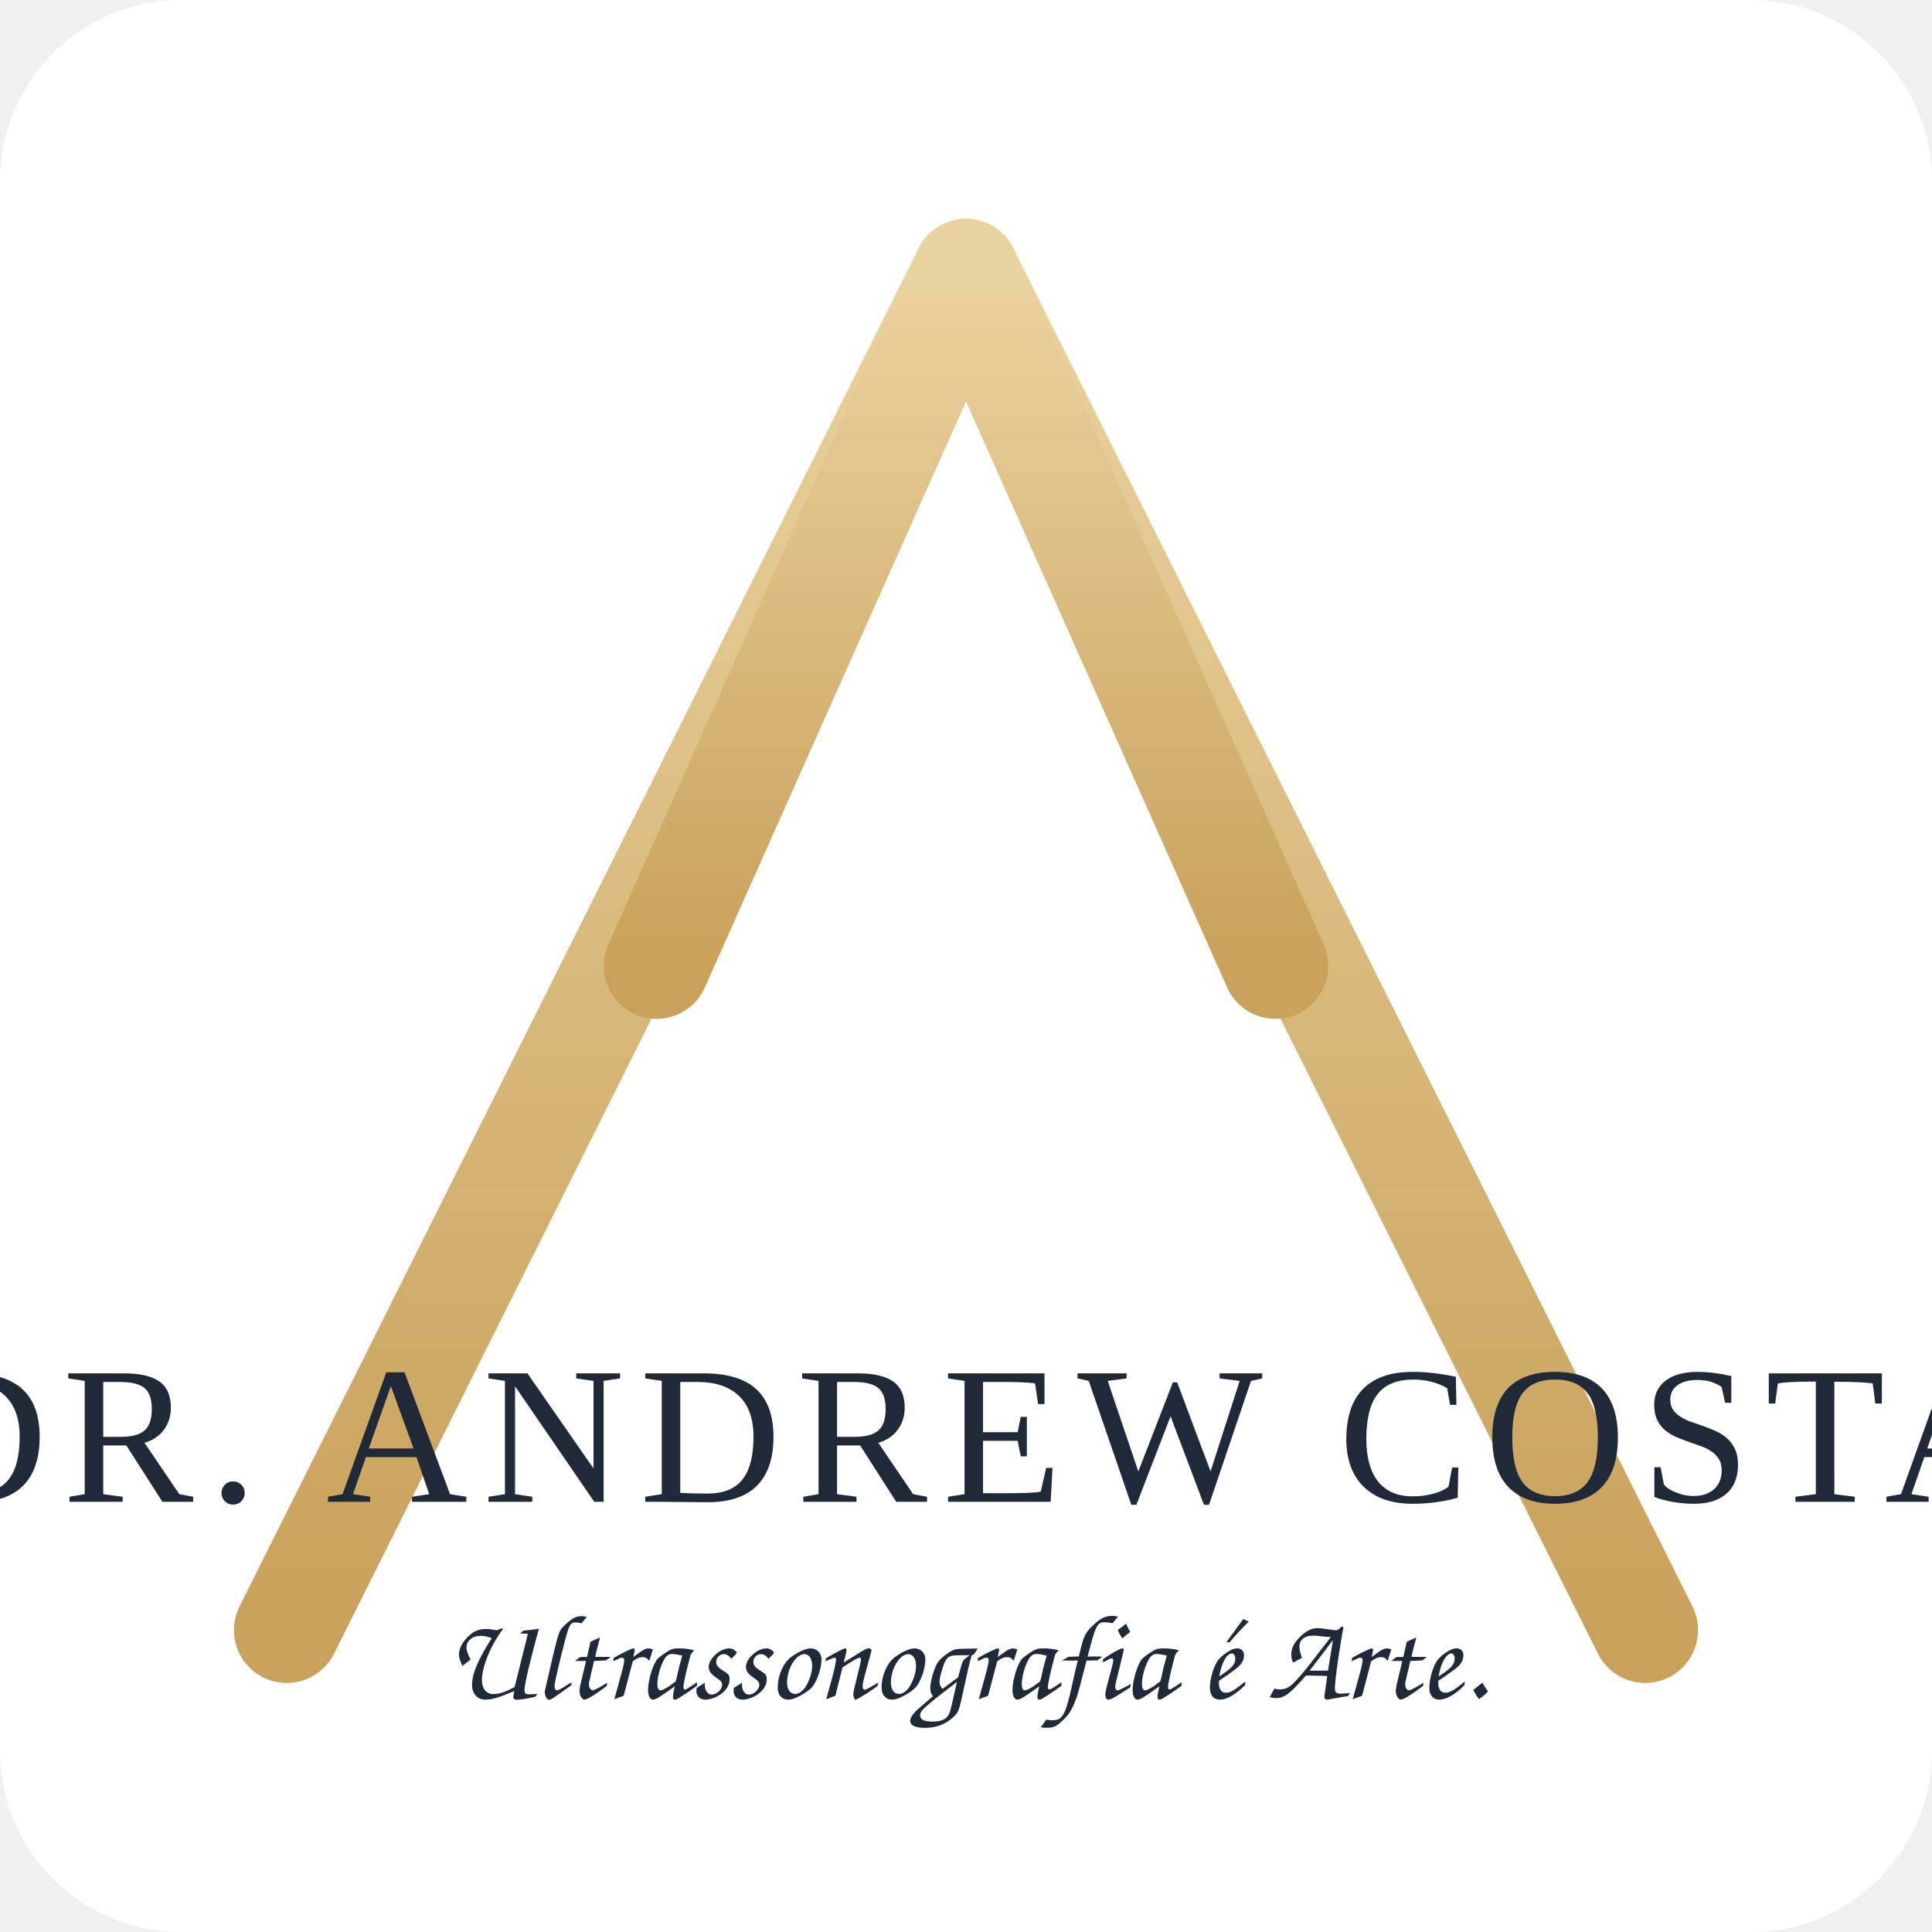
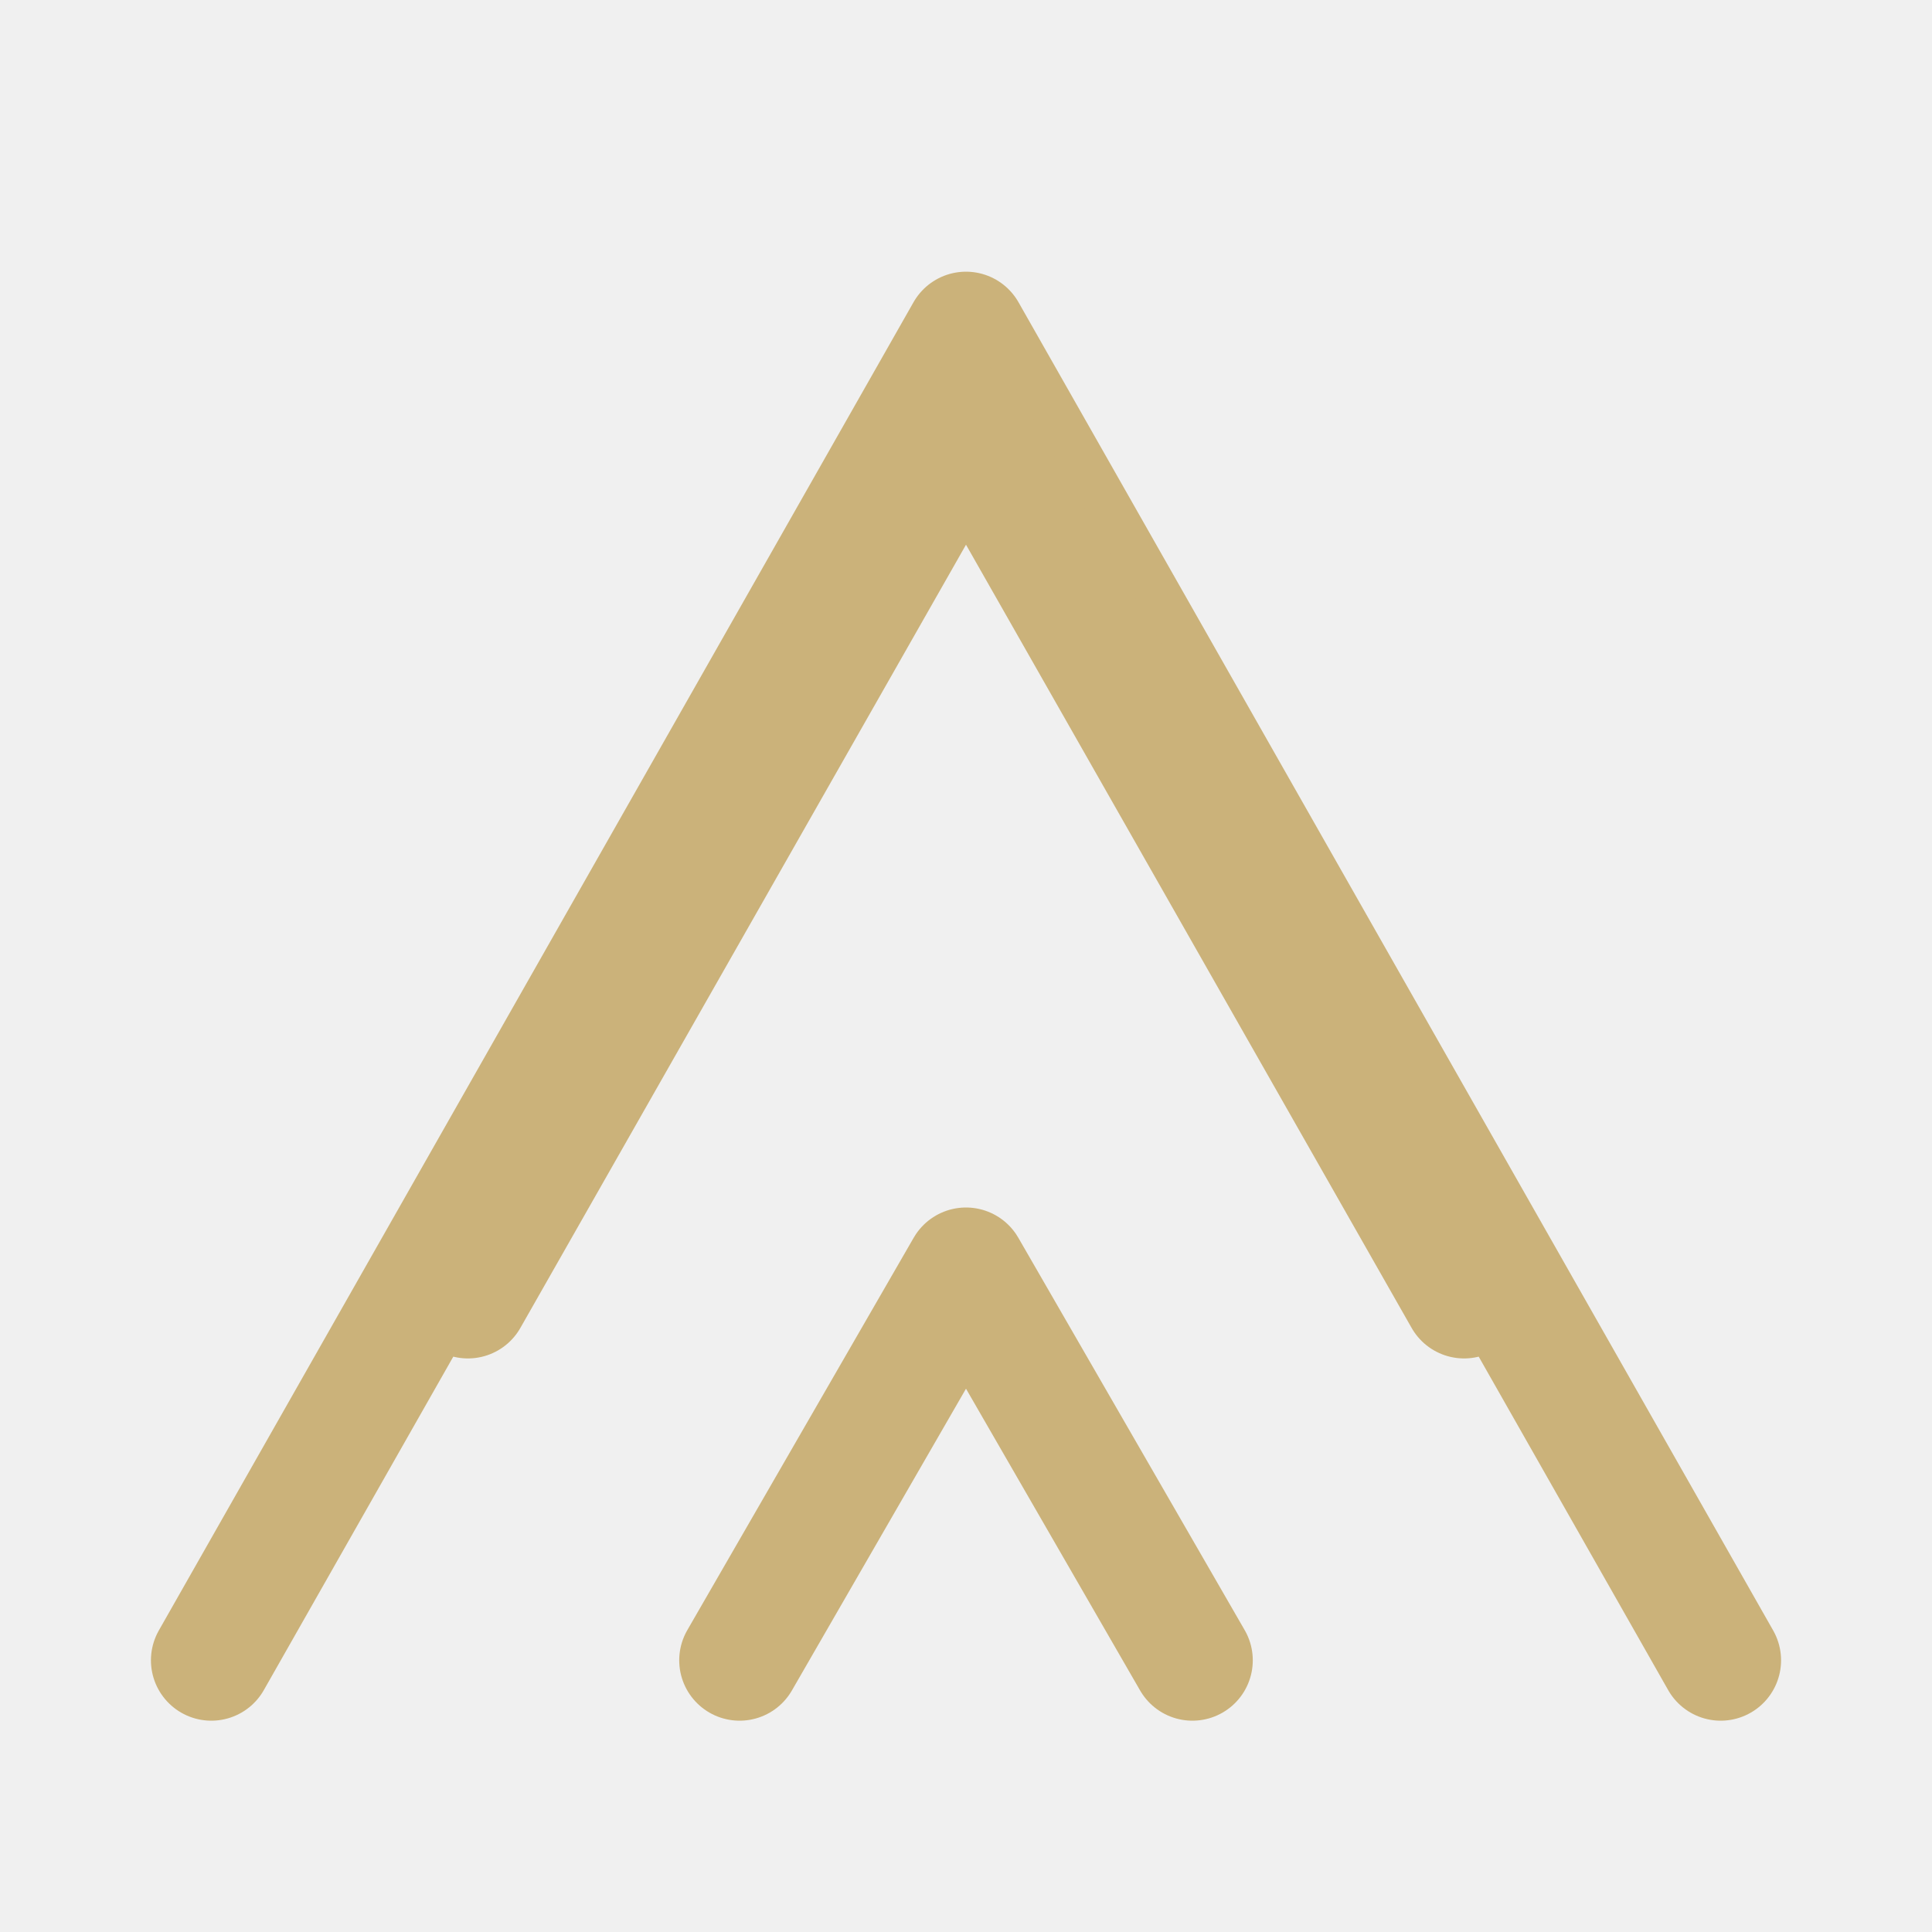
- <svg xmlns="http://www.w3.org/2000/svg" viewBox="0 0 512 512" role="img" aria-labelledby="title desc">
-   <defs>
-     <linearGradient id="gold" x1="0%" y1="0%" x2="0%" y2="100%">
-       <stop offset="0%" stop-color="#e9d3a0" />
-       <stop offset="100%" stop-color="#c9a15a" />
-     </linearGradient>
-   </defs>
-   <rect width="512" height="512" fill="#ffffff" rx="48" ry="48" />
-   <g fill="none" stroke="url(#gold)" stroke-width="28" stroke-linecap="round" stroke-linejoin="round" transform="translate(76 40)">
-     <path d="M180 32L0 392" />
-     <path d="M180 32l180 360" />
-     <path d="M98 216l82-184 82 184" />
+ <svg xmlns="http://www.w3.org/2000/svg" viewBox="0 0 512 512" role="img" aria-labelledby="title desc" preserveAspectRatio="xMidYMid meet">
+   <g fill="none" stroke="#cbb27a" stroke-width="32" stroke-linecap="round" stroke-linejoin="round">
+     <path d="M56 440L256 88l200 352" />
+     <path d="M124 344l132-232 132 232" />
+     <path d="M196 440l60-104 60 104" />
  </g>
-   <text x="256" y="398" font-size="52" font-family="'Playfair Display','Times New Roman',serif" text-anchor="middle" fill="#1f2937" letter-spacing="4">
-     DR. ANDREW COSTA
-   </text>
-   <text x="256" y="450" font-size="32" font-family="'Allura','Great Vibes','Pacifico',cursive" text-anchor="middle" fill="#1f2937">
-     Ultrassonografia é Arte.
-   </text>
</svg>
